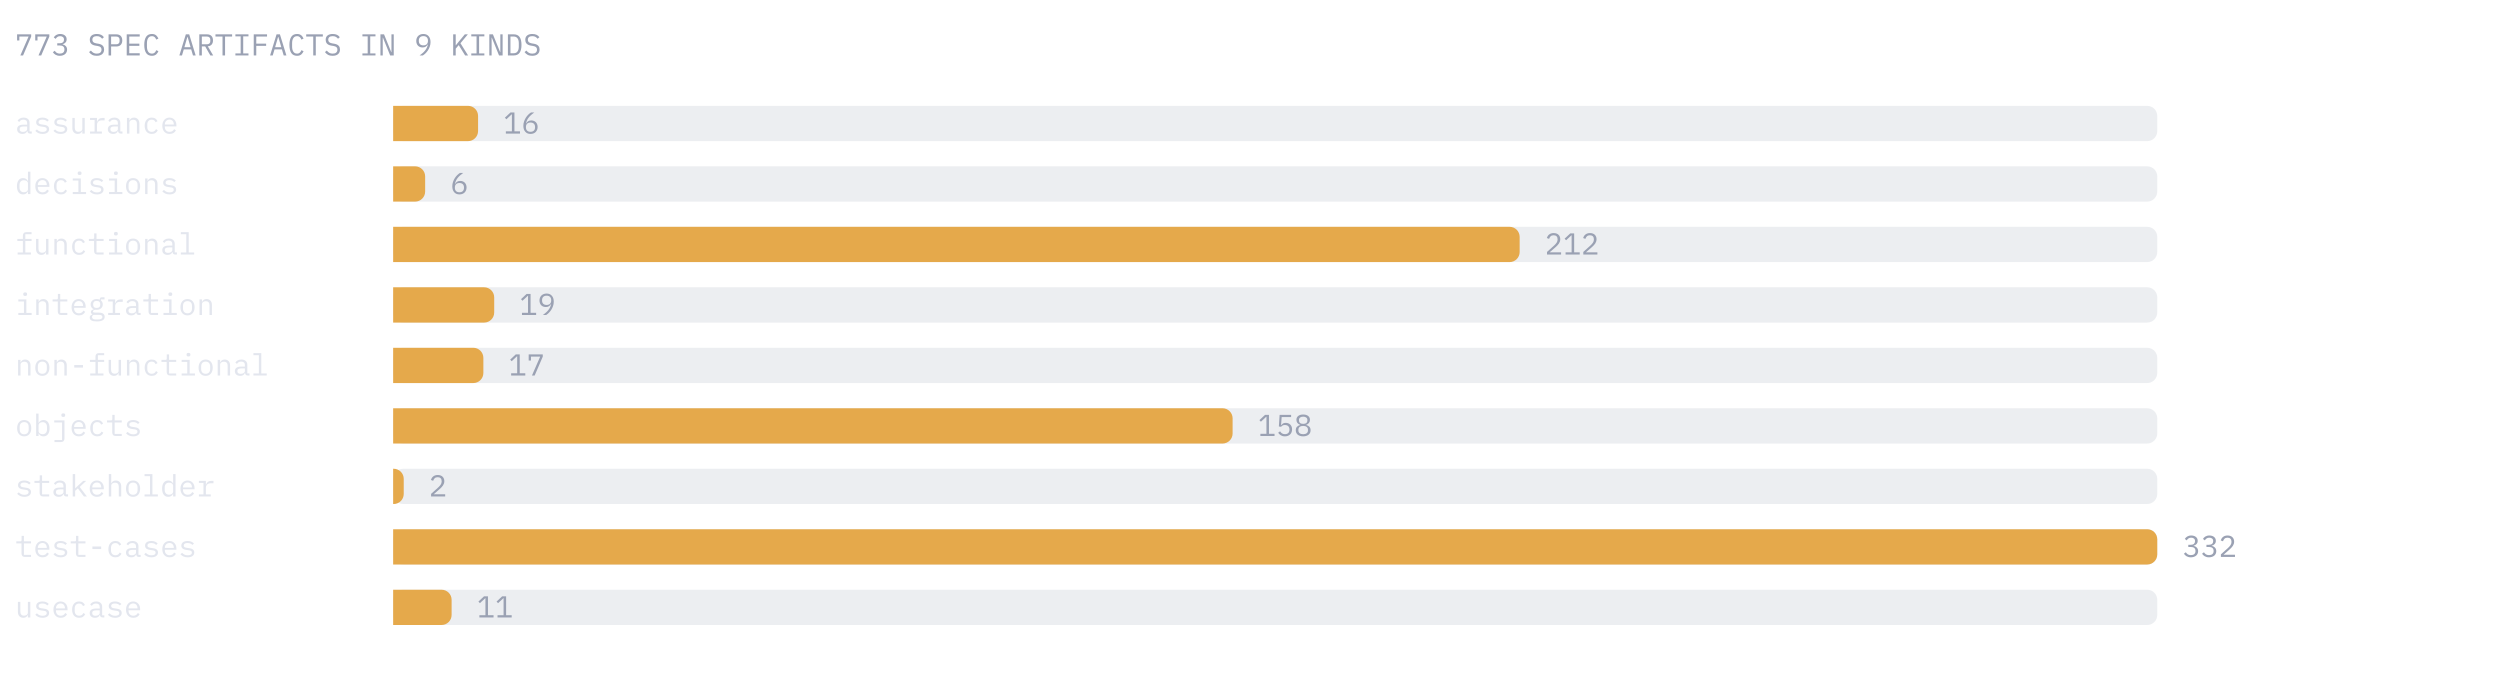
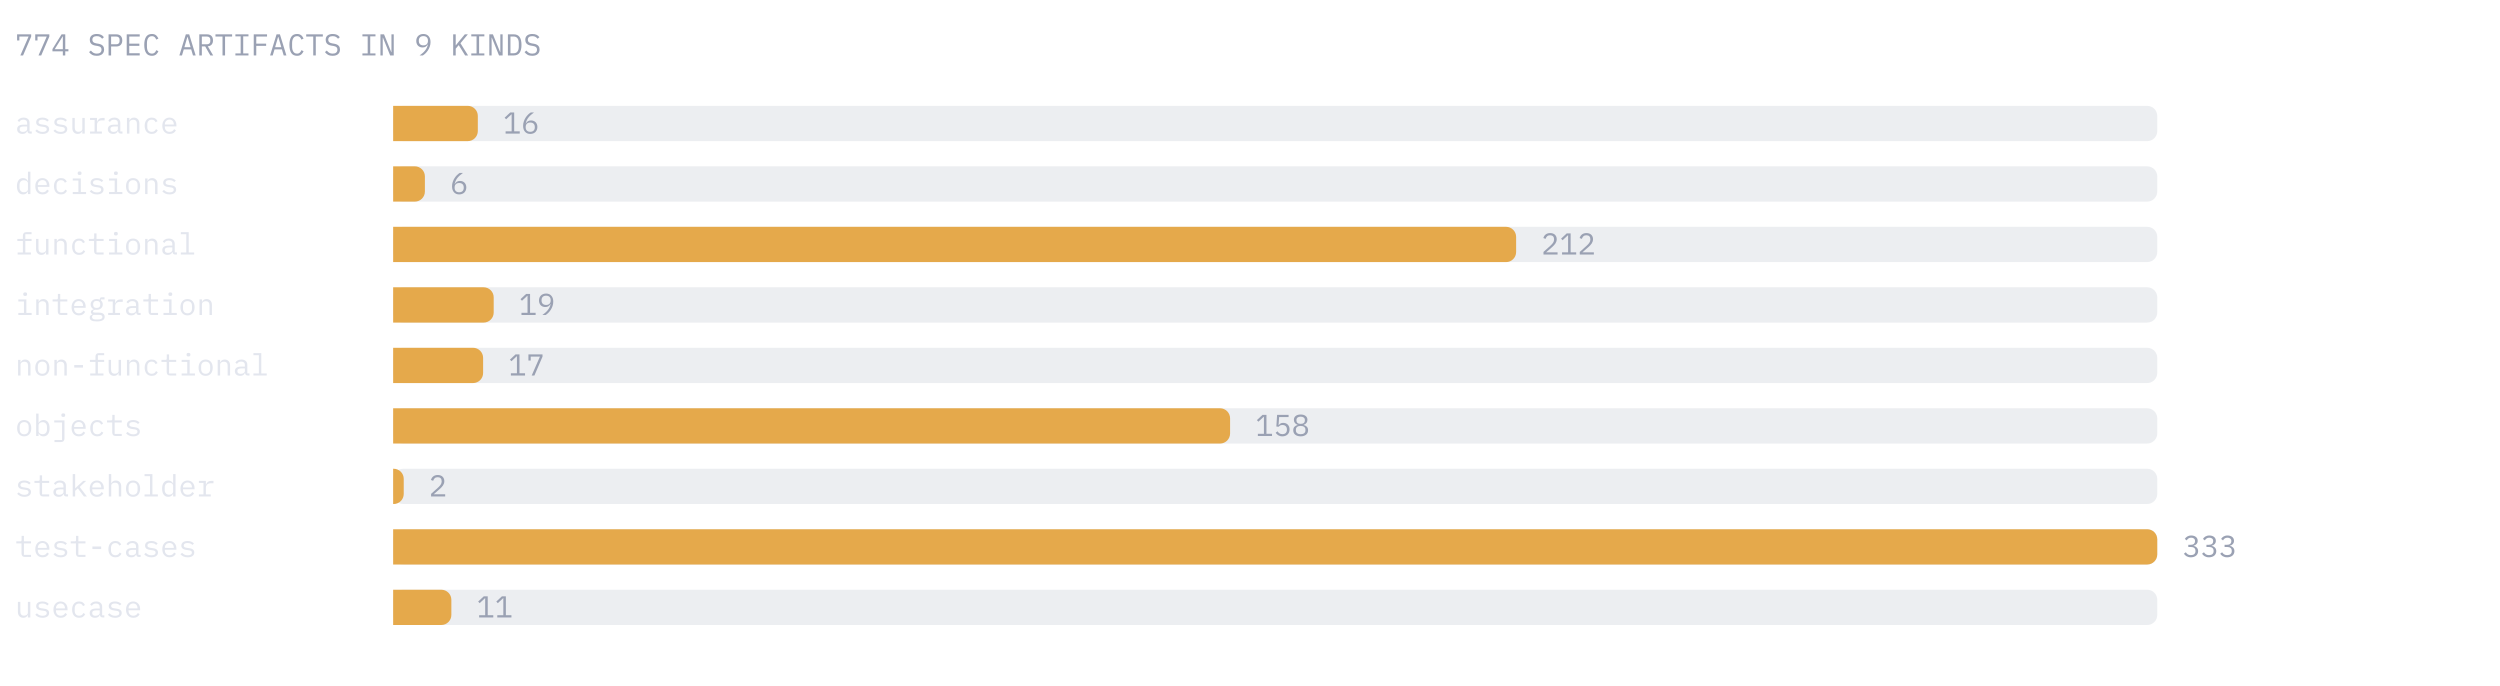
- <svg xmlns="http://www.w3.org/2000/svg" width="992" height="272" viewBox="-6 -6 992 272" role="img" aria-label="The spec/ tree holds 773 authored artifacts in 9 kinds: assurance 16, decisions 6, functional 212, integration 19, non-functional 17, objects 158, stakeholder 2, test-cases 332, usecase 11.">
+ <svg xmlns="http://www.w3.org/2000/svg" width="992" height="272" viewBox="-6 -6 992 272" role="img" aria-label="The spec/ tree holds 774 authored artifacts in 9 kinds: assurance 16, decisions 6, functional 212, integration 19, non-functional 17, objects 158, stakeholder 2, test-cases 333, usecase 11.">
  <defs>
    <path id="mono_A" d="M481 0 422 199H177L118 0H31L245 698H356L570 0ZM304 609H295L197 272H402Z" />
    <path id="mono_C" d="M323 -12Q195 -12 132 81Q70 174 70 349Q70 524 132 617Q195 710 323 710Q371 710 406 697Q441 684 466 662Q491 640 508 612Q525 585 538 557L466 524Q457 547 445 568Q433 588 416 604Q400 619 378 628Q355 637 323 637Q240 637 200 574Q159 511 159 406V292Q159 187 200 124Q240 61 323 61Q355 61 378 70Q400 79 416 94Q433 110 445 130Q457 151 466 174L538 141Q525 112 508 85Q491 58 466 36Q441 14 406 1Q371 -12 323 -12Z" />
    <path id="mono_D" d="M95 698H290Q418 698 481 610Q544 522 544 349Q544 176 481 88Q418 0 290 0H95ZM286 73Q370 73 412 131Q455 189 455 295V403Q455 509 412 567Q370 625 286 625H179V73Z" />
    <path id="mono_E" d="M90 0V698H520V625H174V390H508V317H174V73H520V0Z" />
    <path id="mono_F" d="M90 0V698H530V625H174V390H500V317H174V0Z" />
    <path id="mono_I" d="M84 0V67H258V631H84V698H516V631H342V67H516V0Z" />
    <path id="mono_K" d="M269 342 169 224V0H85V698H169V334H172L264 450L470 698H571L326 404L578 0H480Z" />
    <path id="mono_N" d="M163 588H156V0H80V698H199L437 110H444V698H520V0H401Z" />
    <path id="mono_P" d="M90 0V698H344Q441 698 492 645Q543 592 543 497Q543 402 492 349Q441 296 344 296H174V0ZM174 369H342Q395 369 424 396Q454 422 454 471V523Q454 572 424 598Q395 625 342 625H174Z" />
    <path id="mono_R" d="M174 0H90V698H344Q441 698 492 645Q543 592 543 497Q543 412 499 361Q455 310 371 302L549 0H455L285 298H174ZM342 369Q395 369 424 396Q454 422 454 471V523Q454 572 424 598Q395 625 342 625H174V369Z" />
    <path id="mono_S" d="M298 -12Q204 -12 144 22Q84 57 45 111L106 161Q147 110 192 85Q238 60 301 60Q377 60 417 95Q457 130 457 193Q457 244 428 272Q399 301 327 313L249 326Q198 335 164 353Q129 371 108 396Q87 422 78 452Q69 483 69 516Q69 612 132 661Q195 710 302 710Q386 710 444 682Q501 654 536 603L477 552Q448 590 407 614Q366 638 301 638Q230 638 192 608Q154 578 154 518Q154 471 182 442Q211 412 285 399L360 386Q411 377 446 359Q481 341 502 316Q524 291 533 260Q542 229 542 195Q542 98 478 43Q415 -12 298 -12Z" />
    <path id="mono_T" d="M342 625V0H258V625H25V698H575V625Z" />
    <path id="mono_a" d="M495 0Q448 0 428 24Q408 48 403 84H398Q381 39 344 14Q306 -12 243 -12Q162 -12 114 30Q66 72 66 145Q66 217 118 256Q171 295 288 295H398V346Q398 403 366 432Q334 460 275 460Q223 460 190 440Q157 419 137 384L83 424Q93 444 110 463Q127 482 152 496Q177 511 209 520Q241 528 280 528Q371 528 424 482Q478 436 478 354V70H550V0ZM257 55Q288 55 314 62Q339 70 358 82Q377 95 388 112Q398 130 398 150V235H288Q216 235 183 215Q150 195 150 157V136Q150 96 178 76Q207 55 257 55Z" />
    <path id="mono_b" d="M95 740H175V432H179Q229 528 338 528Q433 528 486 457Q540 386 540 258Q540 130 486 59Q433 -12 338 -12Q229 -12 179 84H175V0H95ZM307 59Q377 59 416 102Q454 144 454 214V302Q454 372 416 414Q377 457 307 457Q280 457 256 450Q232 443 214 430Q196 416 186 396Q175 377 175 351V165Q175 139 186 120Q196 100 214 86Q232 73 256 66Q280 59 307 59Z" />
    <path id="mono_c" d="M318 -12Q262 -12 218 8Q175 27 145 62Q115 97 100 147Q84 197 84 258Q84 319 100 369Q116 419 146 454Q176 490 219 509Q262 528 317 528Q392 528 439 495Q486 462 508 409L444 375Q430 415 398 437Q365 459 317 459Q282 459 254 448Q227 436 208 415Q189 394 180 365Q170 336 170 302V214Q170 180 180 151Q189 122 208 101Q227 80 255 68Q283 57 319 57Q371 57 405 81Q439 105 459 147L516 108Q493 56 444 22Q396 -12 318 -12Z" />
    <path id="mono_d" d="M425 84H421Q371 -12 262 -12Q167 -12 114 59Q60 130 60 258Q60 386 114 457Q167 528 262 528Q371 528 421 432H425V740H505V0H425ZM293 59Q320 59 344 66Q368 73 386 86Q404 100 414 120Q425 139 425 165V351Q425 377 414 396Q404 416 386 430Q368 443 344 450Q320 457 293 457Q223 457 184 414Q146 372 146 302V214Q146 144 184 102Q223 59 293 59Z" />
    <path id="mono_e" d="M309 -12Q253 -12 208 7Q164 26 132 62Q101 97 84 146Q67 196 67 257Q67 319 84 369Q102 419 133 454Q164 490 208 509Q251 528 304 528Q356 528 398 509Q441 490 471 456Q501 423 517 377Q533 331 533 276V238H151V214Q151 180 162 151Q173 122 194 101Q214 80 244 68Q273 57 309 57Q361 57 399 81Q437 105 457 147L516 107Q493 55 440 22Q386 -12 309 -12ZM304 462Q271 462 243 450Q215 438 194 417Q174 396 162 368Q151 339 151 305V298H447V309Q447 343 436 371Q426 399 408 420Q389 440 362 451Q336 462 304 462Z" />
    <path id="mono_eight" d="M300 -12Q239 -12 193 4Q147 19 116 46Q86 73 70 110Q55 147 55 190Q55 262 94 304Q133 346 197 363V371Q141 390 108 432Q76 475 76 535Q76 615 135 662Q194 710 300 710Q406 710 465 662Q524 615 524 535Q524 475 492 432Q459 390 403 371V363Q467 346 506 304Q545 262 545 190Q545 147 530 110Q514 73 483 46Q452 19 406 4Q361 -12 300 -12ZM300 59Q374 59 416 92Q458 125 458 185V207Q458 267 416 300Q375 333 300 333Q225 333 184 300Q142 267 142 207V185Q142 125 184 92Q226 59 300 59ZM300 401Q368 401 404 430Q439 459 439 513V527Q439 581 402 610Q366 639 300 639Q234 639 198 610Q161 581 161 527V513Q161 459 196 430Q232 401 300 401Z" />
    <path id="mono_f" d="M83 68H257V448H73V516H257V622Q257 674 284 707Q312 740 371 740H544V672H337V516H544V448H337V68H521V0H83Z" />
    <path id="mono_five" d="M501 625H189L169 358H176Q202 393 234 414Q266 434 322 434Q368 434 406 420Q445 405 473 377Q501 349 517 310Q533 270 533 219Q533 168 517 126Q501 83 470 52Q439 22 395 5Q351 -12 295 -12Q251 -12 216 -2Q182 8 156 25Q129 42 109 63Q89 84 73 107L136 155Q150 134 164 117Q179 100 198 88Q217 75 241 68Q265 61 297 61Q369 61 408 100Q446 139 446 208V216Q446 285 407 324Q368 363 295 363Q245 363 218 346Q190 329 167 304L96 314L121 698H501Z" />
+     <path id="mono_four" d="M378 0V137H34V211L336 698H458V206H562V137H458V0ZM109 206H378V633H374Z" />
    <path id="mono_g" d="M561 -59Q561 -137 496 -174Q431 -212 301 -212Q176 -212 122 -179Q67 -146 67 -84Q67 -42 89 -19Q111 4 151 15V27Q129 38 117 55Q105 72 105 98Q105 138 132 158Q158 178 198 188V192Q150 213 124 254Q97 295 97 350Q97 389 111 422Q125 455 152 478Q178 502 215 515Q252 528 297 528Q355 528 399 507V516Q399 546 413 566Q427 586 461 586H556V516H440V481Q468 457 483 424Q498 391 498 350Q498 311 484 278Q469 245 443 222Q417 198 380 185Q342 172 297 172Q284 172 272 173Q260 174 248 176Q236 174 223 170Q210 165 199 158Q188 150 181 140Q174 130 174 117Q174 94 197 86Q220 79 257 79H371Q471 79 516 42Q561 4 561 -59ZM486 -63Q486 -32 461 -14Q436 5 374 5H195Q143 -16 143 -65Q143 -99 170 -124Q197 -148 260 -148H338Q408 -148 447 -126Q486 -105 486 -63ZM297 234Q357 234 386 262Q414 290 414 336V365Q414 411 386 438Q357 466 297 466Q237 466 209 438Q181 411 181 365V336Q181 290 209 262Q237 234 297 234Z" />
    <path id="mono_h" d="M98 740H178V432H182Q190 451 202 468Q214 486 232 499Q249 512 273 520Q297 528 329 528Q410 528 459 476Q508 425 508 331V0H428V317Q428 388 397 422Q366 457 306 457Q282 457 259 451Q236 445 218 433Q200 421 189 402Q178 383 178 358V0H98Z" />
    <path id="mono_hyphen" d="M155 262V346H445V262Z" />
    <path id="mono_i" d="M332 630Q297 630 283 644Q269 659 269 681V697Q269 719 283 734Q297 748 332 748Q367 748 381 734Q395 719 395 697V681Q395 659 381 644Q367 630 332 630ZM106 68H292V448H106V516H372V68H546V0H106Z" />
    <path id="mono_j" d="M102 -132H352V448H93V516H432V-82Q432 -134 404 -167Q377 -200 318 -200H102ZM392 630Q357 630 343 644Q329 659 329 681V697Q329 719 343 734Q357 748 392 748Q427 748 441 734Q455 719 455 697V681Q455 659 441 644Q427 630 392 630Z" />
    <path id="mono_k" d="M105 740H185V273H189L279 358L451 516H549L335 314L574 0H475L274 268L185 187V0H105Z" />
    <path id="mono_l" d="M80 68H260V672H80V740H340V68H520V0H80Z" />
    <path id="mono_n" d="M98 0V516H178V432H182Q190 451 202 468Q214 486 232 499Q249 512 273 520Q297 528 329 528Q410 528 459 476Q508 425 508 331V0H428V317Q428 388 397 422Q366 457 306 457Q282 457 259 451Q236 445 218 433Q200 421 189 402Q178 383 178 358V0Z" />
    <path id="mono_nine" d="M536 442Q536 364 512 296Q489 227 452 170Q415 114 370 70Q326 27 283 0H175Q232 41 276 80Q321 119 355 162Q389 204 412 252Q435 301 450 362L445 364Q419 321 378 292Q338 264 273 264Q227 264 188 279Q150 294 122 322Q95 350 80 390Q64 429 64 479Q64 530 80 572Q97 615 128 646Q159 676 202 693Q246 710 299 710Q354 710 398 692Q442 673 472 638Q503 604 520 554Q536 504 536 442ZM300 333Q372 333 412 372Q451 411 451 482V490Q451 561 412 600Q372 639 300 639Q228 639 188 600Q149 561 149 490V482Q149 411 188 372Q228 333 300 333Z" />
    <path id="mono_o" d="M300 -12Q246 -12 202 7Q159 26 128 62Q98 97 82 146Q66 196 66 258Q66 319 82 369Q98 419 128 454Q159 490 202 509Q246 528 300 528Q354 528 398 509Q441 490 472 454Q502 419 518 369Q534 319 534 258Q534 196 518 146Q502 97 472 62Q441 26 398 7Q354 -12 300 -12ZM300 57Q367 57 408 97Q449 137 449 221V295Q449 379 408 419Q367 459 300 459Q233 459 192 419Q151 379 151 295V221Q151 137 192 97Q233 57 300 57Z" />
    <path id="mono_one" d="M85 0V73H285V636H278L102 472L53 525L238 698H369V73H553V0Z" />
    <path id="mono_r" d="M77 68H228V448H77V516H308V386H313Q329 447 374 482Q418 516 487 516H559V436H462Q393 436 350 396Q308 356 308 291V68H469V0H77Z" />
    <path id="mono_s" d="M306 -12Q225 -12 166 16Q108 43 67 89L121 136Q158 97 202 76Q246 55 308 55Q368 55 406 76Q445 98 445 144Q445 164 438 178Q430 191 417 199Q404 207 388 212Q372 216 354 219L273 231Q246 235 214 242Q183 249 157 264Q131 280 114 306Q96 332 96 374Q96 413 112 442Q127 470 155 490Q183 509 221 518Q259 528 304 528Q374 528 426 506Q477 484 514 445L462 396Q453 407 440 418Q426 430 406 440Q387 449 361 455Q335 461 301 461Q240 461 208 440Q175 419 175 379Q175 359 182 346Q190 332 203 324Q216 316 232 312Q249 307 266 304L347 292Q375 288 406 281Q437 274 463 258Q489 243 506 217Q524 191 524 149Q524 72 464 30Q405 -12 306 -12Z" />
    <path id="mono_seven" d="M173 0 446 626H140V496H65V698H531V624L263 0Z" />
    <path id="mono_six" d="M301 -12Q246 -12 202 6Q158 25 128 60Q97 94 80 144Q64 194 64 256Q64 334 88 402Q111 471 148 528Q184 584 229 628Q274 671 317 698H425Q368 657 324 618Q279 579 245 536Q211 494 188 446Q165 397 150 336L155 334Q180 377 221 406Q262 434 327 434Q373 434 411 419Q449 404 477 376Q505 348 520 308Q536 268 536 219Q536 168 519 126Q502 83 472 52Q441 22 398 5Q354 -12 301 -12ZM300 59Q372 59 412 98Q451 137 451 208V216Q451 287 412 326Q372 365 300 365Q228 365 188 326Q149 287 149 216V208Q149 137 188 98Q228 59 300 59Z" />
    <path id="mono_t" d="M325 0Q266 0 238 33Q211 66 211 118V448H39V516H167Q193 516 204 526Q214 537 214 563V698H291V516H526V448H291V68H526V0Z" />
    <path id="mono_three" d="M270 402Q343 402 380 434Q416 467 416 518V525Q416 581 380 609Q345 637 288 637Q232 637 198 612Q163 588 141 548L78 596Q91 617 110 638Q129 658 154 674Q180 690 214 700Q247 710 290 710Q335 710 374 698Q413 687 442 664Q471 642 488 609Q504 576 504 534Q504 500 494 473Q483 446 464 426Q446 406 421 392Q396 378 368 371V367Q397 361 424 348Q451 334 472 312Q493 291 506 260Q518 230 518 191Q518 146 500 108Q483 71 452 44Q420 18 376 3Q331 -12 277 -12Q231 -12 196 -2Q160 8 132 25Q105 42 84 63Q64 84 48 107L111 155Q125 134 140 117Q155 100 174 88Q194 75 219 68Q244 61 277 61Q351 61 390 95Q430 129 430 192V200Q430 262 392 296Q353 330 276 330H193V402Z" />
    <path id="mono_two" d="M537 0H71V86L304 296Q355 342 388 390Q421 439 421 493V505Q421 568 388 602Q355 637 290 637Q226 637 192 604Q157 572 140 518L65 546Q75 577 92 606Q110 636 137 659Q164 682 202 696Q241 710 292 710Q344 710 384 695Q425 680 452 653Q480 626 494 589Q509 552 509 508Q509 468 498 433Q486 398 466 366Q445 334 416 304Q388 273 353 243L158 73H537Z" />
    <path id="mono_u" d="M422 84H418Q410 65 398 48Q386 30 368 17Q351 4 327 -4Q303 -12 271 -12Q190 -12 141 40Q92 91 92 185V516H172V199Q172 128 203 94Q234 59 294 59Q318 59 341 65Q364 71 382 83Q400 95 411 114Q422 132 422 158V516H502V0H422Z" />
  </defs>
  <g fill="#9aa1b3" transform="translate(0,16) scale(0.012,-0.012)">
    <use href="#mono_seven" x="0" />
    <use href="#mono_seven" x="600" />
-     <use href="#mono_three" x="1200" />
+     <use href="#mono_four" x="1200" />
    <use href="#mono_S" x="2400" />
    <use href="#mono_P" x="3000" />
    <use href="#mono_E" x="3600" />
    <use href="#mono_C" x="4200" />
    <use href="#mono_A" x="5400" />
    <use href="#mono_R" x="6000" />
    <use href="#mono_T" x="6600" />
    <use href="#mono_I" x="7200" />
    <use href="#mono_F" x="7800" />
    <use href="#mono_A" x="8400" />
    <use href="#mono_C" x="9000" />
    <use href="#mono_T" x="9600" />
    <use href="#mono_S" x="10200" />
    <use href="#mono_I" x="11400" />
    <use href="#mono_N" x="12000" />
    <use href="#mono_nine" x="13200" />
    <use href="#mono_K" x="14400" />
    <use href="#mono_I" x="15000" />
    <use href="#mono_N" x="15600" />
    <use href="#mono_D" x="16200" />
    <use href="#mono_S" x="16800" />
  </g>
  <g fill="#e3e6ee" transform="translate(0,47) scale(0.012,-0.012)">
    <use href="#mono_a" x="0" />
    <use href="#mono_s" x="600" />
    <use href="#mono_s" x="1200" />
    <use href="#mono_u" x="1800" />
    <use href="#mono_r" x="2400" />
    <use href="#mono_a" x="3000" />
    <use href="#mono_n" x="3600" />
    <use href="#mono_c" x="4200" />
    <use href="#mono_e" x="4800" />
  </g>
  <rect x="150" y="36" width="700" height="14" rx="4" fill="#9aa1b3" fill-opacity="0.18" />
-   <path d="M150,36 H179.7 A4,4 0 0 1 183.7,40 V46 A4,4 0 0 1 179.7,50 H150 Z" fill="#e5a94b" />
-   <g fill="#9aa1b3" transform="translate(193.7,47) scale(0.012,-0.012)">
+   <path d="M150,36 H179.6 A4,4 0 0 1 183.6,40 V46 A4,4 0 0 1 179.6,50 H150 Z" fill="#e5a94b" />
+   <g fill="#9aa1b3" transform="translate(193.6,47) scale(0.012,-0.012)">
    <use href="#mono_one" x="0" />
    <use href="#mono_six" x="600" />
  </g>
  <g fill="#e3e6ee" transform="translate(0,71) scale(0.012,-0.012)">
    <use href="#mono_d" x="0" />
    <use href="#mono_e" x="600" />
    <use href="#mono_c" x="1200" />
    <use href="#mono_i" x="1800" />
    <use href="#mono_s" x="2400" />
    <use href="#mono_i" x="3000" />
    <use href="#mono_o" x="3600" />
    <use href="#mono_n" x="4200" />
    <use href="#mono_s" x="4800" />
  </g>
  <rect x="150" y="60" width="700" height="14" rx="4" fill="#9aa1b3" fill-opacity="0.18" />
-   <path d="M150,60 H158.7 A4,4 0 0 1 162.7,64 V70 A4,4 0 0 1 158.7,74 H150 Z" fill="#e5a94b" />
-   <g fill="#9aa1b3" transform="translate(172.7,71) scale(0.012,-0.012)">
+   <path d="M150,60 H158.6 A4,4 0 0 1 162.6,64 V70 A4,4 0 0 1 158.6,74 H150 Z" fill="#e5a94b" />
+   <g fill="#9aa1b3" transform="translate(172.6,71) scale(0.012,-0.012)">
    <use href="#mono_six" x="0" />
  </g>
  <g fill="#e3e6ee" transform="translate(0,95) scale(0.012,-0.012)">
    <use href="#mono_f" x="0" />
    <use href="#mono_u" x="600" />
    <use href="#mono_n" x="1200" />
    <use href="#mono_c" x="1800" />
    <use href="#mono_t" x="2400" />
    <use href="#mono_i" x="3000" />
    <use href="#mono_o" x="3600" />
    <use href="#mono_n" x="4200" />
    <use href="#mono_a" x="4800" />
    <use href="#mono_l" x="5400" />
  </g>
  <rect x="150" y="84" width="700" height="14" rx="4" fill="#9aa1b3" fill-opacity="0.18" />
-   <path d="M150,84 H593 A4,4 0 0 1 597,88 V94 A4,4 0 0 1 593,98 H150 Z" fill="#e5a94b" />
-   <g fill="#9aa1b3" transform="translate(607,95) scale(0.012,-0.012)">
+   <path d="M150,84 H591.6 A4,4 0 0 1 595.6,88 V94 A4,4 0 0 1 591.6,98 H150 Z" fill="#e5a94b" />
+   <g fill="#9aa1b3" transform="translate(605.6,95) scale(0.012,-0.012)">
    <use href="#mono_two" x="0" />
    <use href="#mono_one" x="600" />
    <use href="#mono_two" x="1200" />
  </g>
  <g fill="#e3e6ee" transform="translate(0,119) scale(0.012,-0.012)">
    <use href="#mono_i" x="0" />
    <use href="#mono_n" x="600" />
    <use href="#mono_t" x="1200" />
    <use href="#mono_e" x="1800" />
    <use href="#mono_g" x="2400" />
    <use href="#mono_r" x="3000" />
    <use href="#mono_a" x="3600" />
    <use href="#mono_t" x="4200" />
    <use href="#mono_i" x="4800" />
    <use href="#mono_o" x="5400" />
    <use href="#mono_n" x="6000" />
  </g>
  <rect x="150" y="108" width="700" height="14" rx="4" fill="#9aa1b3" fill-opacity="0.18" />
-   <path d="M150,108 H186.1 A4,4 0 0 1 190.1,112 V118 A4,4 0 0 1 186.1,122 H150 Z" fill="#e5a94b" />
-   <g fill="#9aa1b3" transform="translate(200.1,119) scale(0.012,-0.012)">
+   <path d="M150,108 H185.9 A4,4 0 0 1 189.9,112 V118 A4,4 0 0 1 185.9,122 H150 Z" fill="#e5a94b" />
+   <g fill="#9aa1b3" transform="translate(199.9,119) scale(0.012,-0.012)">
    <use href="#mono_one" x="0" />
    <use href="#mono_nine" x="600" />
  </g>
  <g fill="#e3e6ee" transform="translate(0,143) scale(0.012,-0.012)">
    <use href="#mono_n" x="0" />
    <use href="#mono_o" x="600" />
    <use href="#mono_n" x="1200" />
    <use href="#mono_hyphen" x="1800" />
    <use href="#mono_f" x="2400" />
    <use href="#mono_u" x="3000" />
    <use href="#mono_n" x="3600" />
    <use href="#mono_c" x="4200" />
    <use href="#mono_t" x="4800" />
    <use href="#mono_i" x="5400" />
    <use href="#mono_o" x="6000" />
    <use href="#mono_n" x="6600" />
    <use href="#mono_a" x="7200" />
    <use href="#mono_l" x="7800" />
  </g>
  <rect x="150" y="132" width="700" height="14" rx="4" fill="#9aa1b3" fill-opacity="0.18" />
-   <path d="M150,132 H181.8 A4,4 0 0 1 185.8,136 V142 A4,4 0 0 1 181.8,146 H150 Z" fill="#e5a94b" />
-   <g fill="#9aa1b3" transform="translate(195.8,143) scale(0.012,-0.012)">
+   <path d="M150,132 H181.7 A4,4 0 0 1 185.7,136 V142 A4,4 0 0 1 181.7,146 H150 Z" fill="#e5a94b" />
+   <g fill="#9aa1b3" transform="translate(195.7,143) scale(0.012,-0.012)">
    <use href="#mono_one" x="0" />
    <use href="#mono_seven" x="600" />
  </g>
  <g fill="#e3e6ee" transform="translate(0,167) scale(0.012,-0.012)">
    <use href="#mono_o" x="0" />
    <use href="#mono_b" x="600" />
    <use href="#mono_j" x="1200" />
    <use href="#mono_e" x="1800" />
    <use href="#mono_c" x="2400" />
    <use href="#mono_t" x="3000" />
    <use href="#mono_s" x="3600" />
  </g>
  <rect x="150" y="156" width="700" height="14" rx="4" fill="#9aa1b3" fill-opacity="0.18" />
-   <path d="M150,156 H479.1 A4,4 0 0 1 483.1,160 V166 A4,4 0 0 1 479.1,170 H150 Z" fill="#e5a94b" />
-   <g fill="#9aa1b3" transform="translate(493.1,167) scale(0.012,-0.012)">
+   <path d="M150,156 H478.1 A4,4 0 0 1 482.1,160 V166 A4,4 0 0 1 478.1,170 H150 Z" fill="#e5a94b" />
+   <g fill="#9aa1b3" transform="translate(492.1,167) scale(0.012,-0.012)">
    <use href="#mono_one" x="0" />
    <use href="#mono_five" x="600" />
    <use href="#mono_eight" x="1200" />
  </g>
  <g fill="#e3e6ee" transform="translate(0,191) scale(0.012,-0.012)">
    <use href="#mono_s" x="0" />
    <use href="#mono_t" x="600" />
    <use href="#mono_a" x="1200" />
    <use href="#mono_k" x="1800" />
    <use href="#mono_e" x="2400" />
    <use href="#mono_h" x="3000" />
    <use href="#mono_o" x="3600" />
    <use href="#mono_l" x="4200" />
    <use href="#mono_d" x="4800" />
    <use href="#mono_e" x="5400" />
    <use href="#mono_r" x="6000" />
  </g>
  <rect x="150" y="180" width="700" height="14" rx="4" fill="#9aa1b3" fill-opacity="0.18" />
  <path d="M150,180 H150.2 A4,4 0 0 1 154.2,184 V190 A4,4 0 0 1 150.2,194 H150 Z" fill="#e5a94b" />
  <g fill="#9aa1b3" transform="translate(164.2,191) scale(0.012,-0.012)">
    <use href="#mono_two" x="0" />
  </g>
  <g fill="#e3e6ee" transform="translate(0,215) scale(0.012,-0.012)">
    <use href="#mono_t" x="0" />
    <use href="#mono_e" x="600" />
    <use href="#mono_s" x="1200" />
    <use href="#mono_t" x="1800" />
    <use href="#mono_hyphen" x="2400" />
    <use href="#mono_c" x="3000" />
    <use href="#mono_a" x="3600" />
    <use href="#mono_s" x="4200" />
    <use href="#mono_e" x="4800" />
    <use href="#mono_s" x="5400" />
  </g>
  <rect x="150" y="204" width="700" height="14" rx="4" fill="#9aa1b3" fill-opacity="0.18" />
  <path d="M150,204 H846 A4,4 0 0 1 850,208 V214 A4,4 0 0 1 846,218 H150 Z" fill="#e5a94b" />
  <g fill="#9aa1b3" transform="translate(860,215) scale(0.012,-0.012)">
    <use href="#mono_three" x="0" />
    <use href="#mono_three" x="600" />
-     <use href="#mono_two" x="1200" />
+     <use href="#mono_three" x="1200" />
  </g>
  <g fill="#e3e6ee" transform="translate(0,239) scale(0.012,-0.012)">
    <use href="#mono_u" x="0" />
    <use href="#mono_s" x="600" />
    <use href="#mono_e" x="1200" />
    <use href="#mono_c" x="1800" />
    <use href="#mono_a" x="2400" />
    <use href="#mono_s" x="3000" />
    <use href="#mono_e" x="3600" />
  </g>
  <rect x="150" y="228" width="700" height="14" rx="4" fill="#9aa1b3" fill-opacity="0.18" />
-   <path d="M150,228 H169.2 A4,4 0 0 1 173.2,232 V238 A4,4 0 0 1 169.2,242 H150 Z" fill="#e5a94b" />
-   <g fill="#9aa1b3" transform="translate(183.2,239) scale(0.012,-0.012)">
+   <path d="M150,228 H169.1 A4,4 0 0 1 173.1,232 V238 A4,4 0 0 1 169.1,242 H150 Z" fill="#e5a94b" />
+   <g fill="#9aa1b3" transform="translate(183.1,239) scale(0.012,-0.012)">
    <use href="#mono_one" x="0" />
    <use href="#mono_one" x="600" />
  </g>
</svg>
